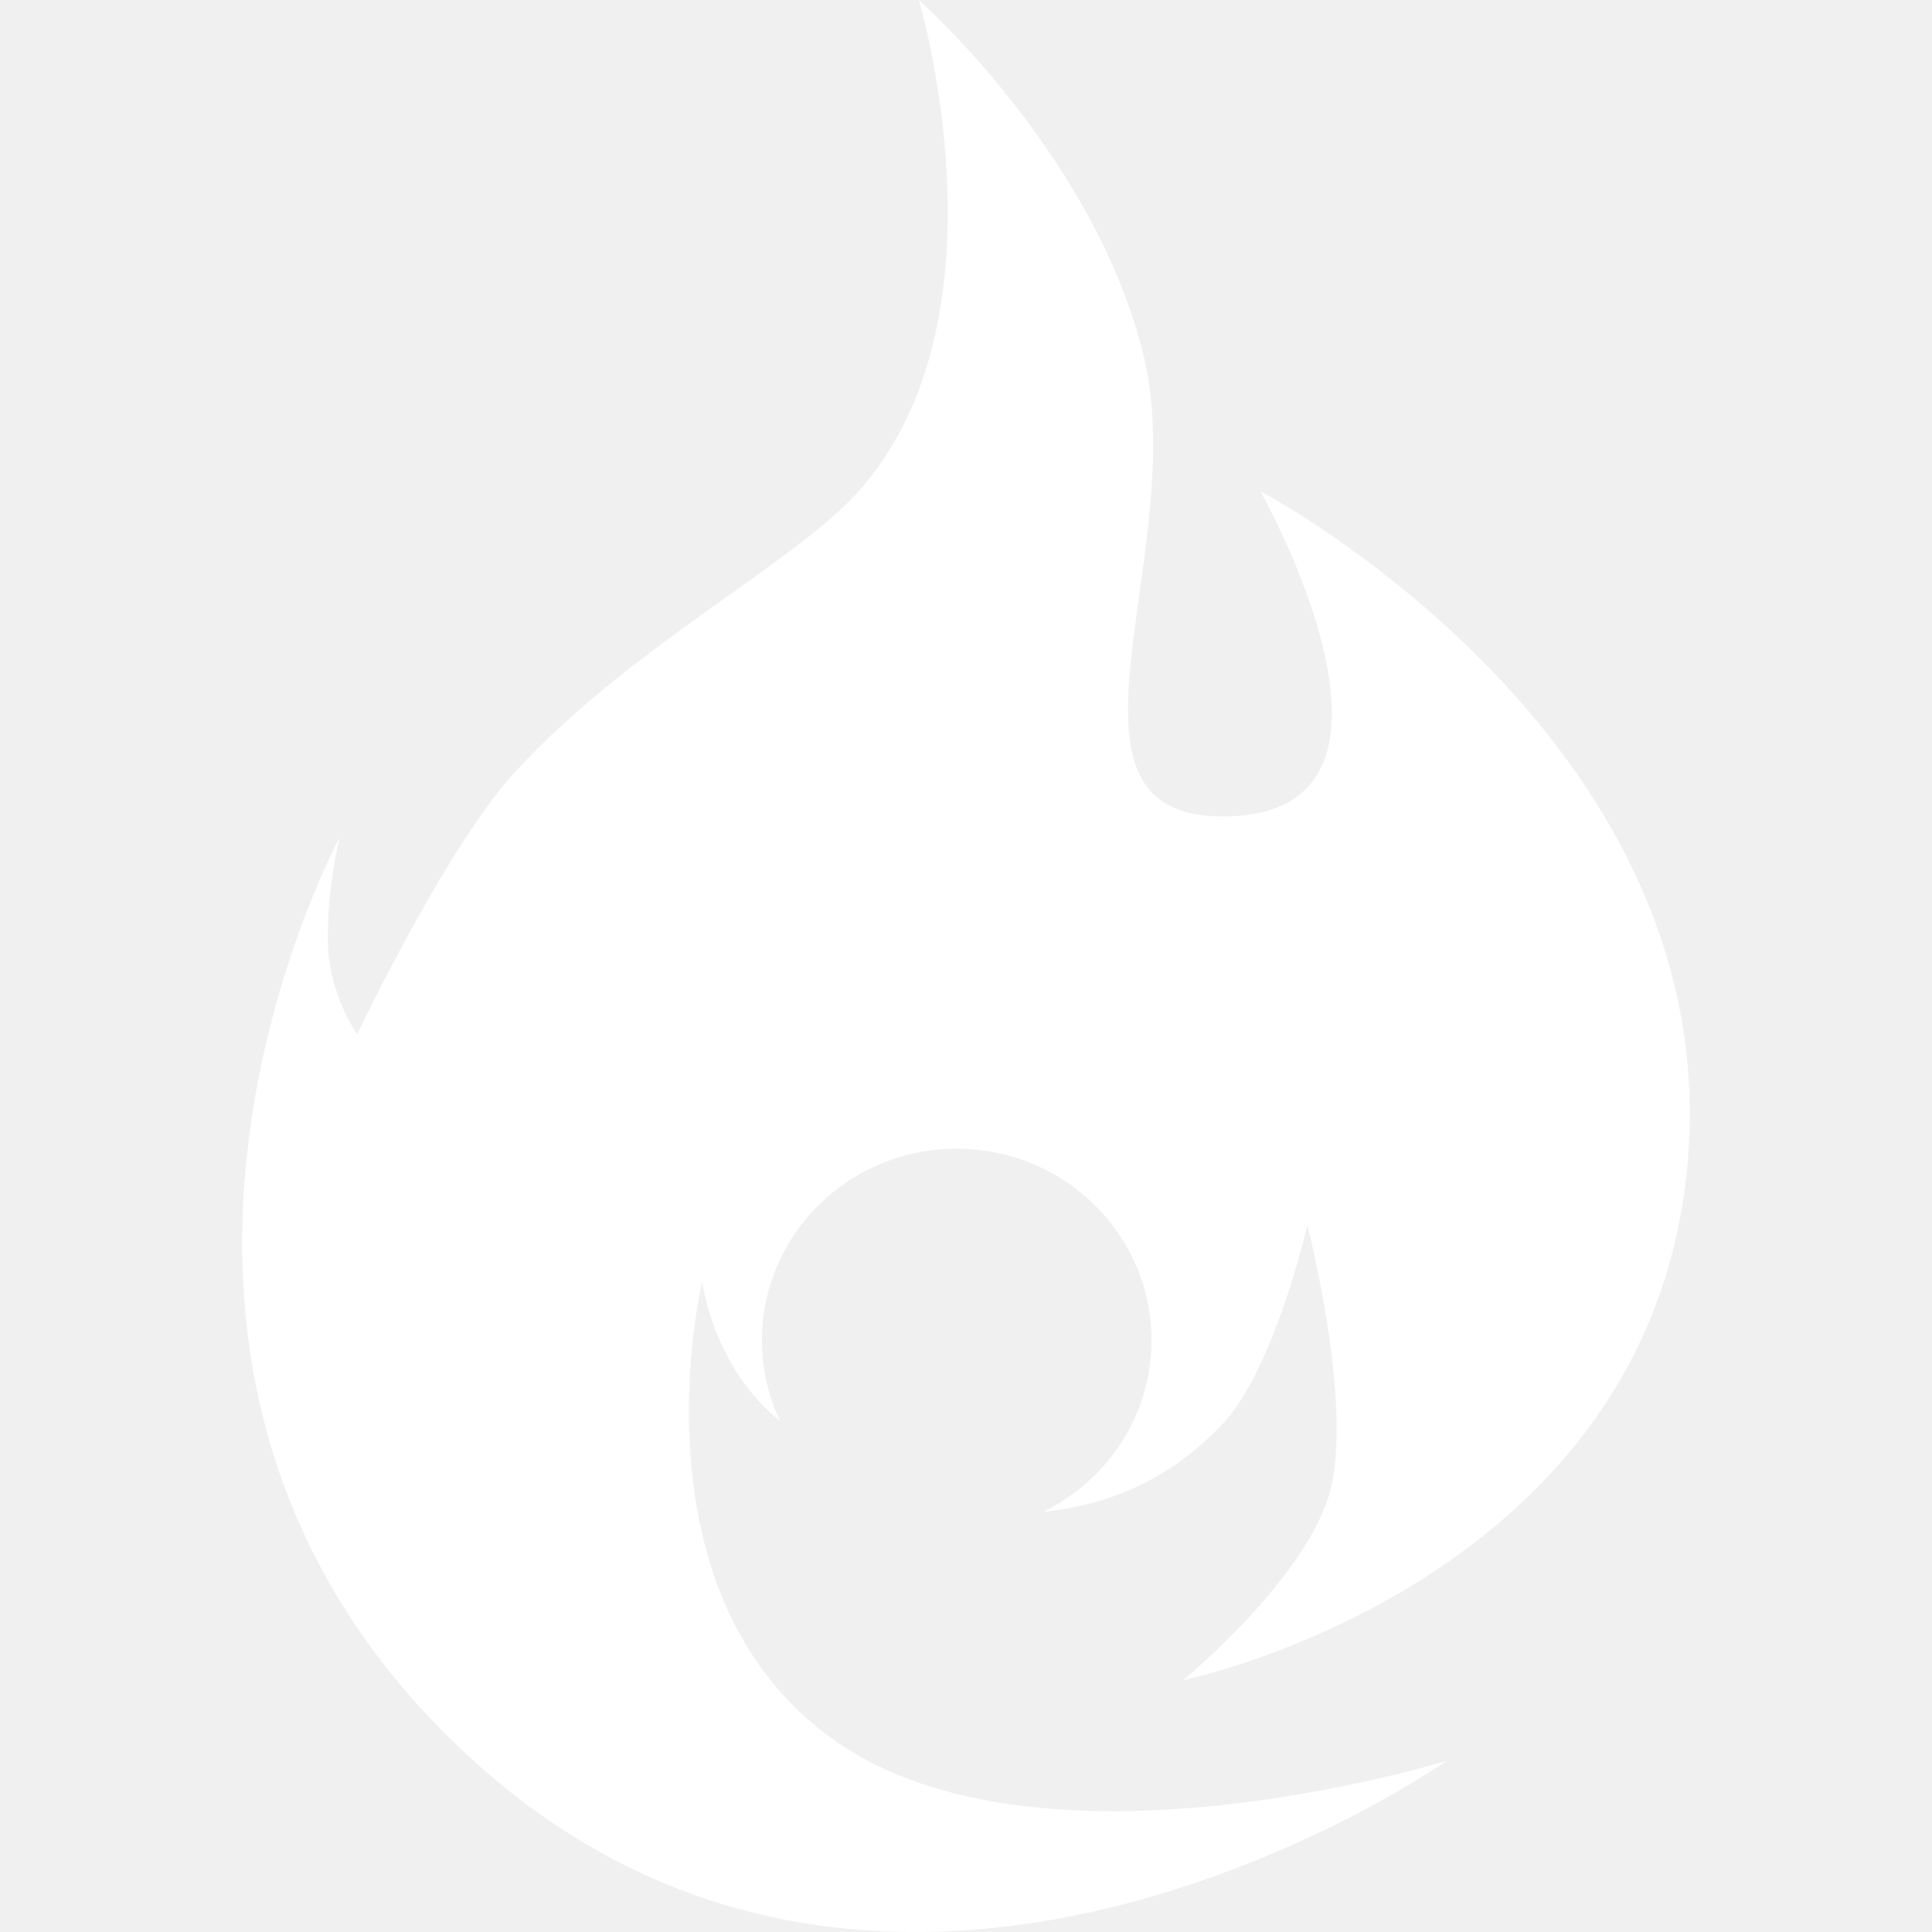
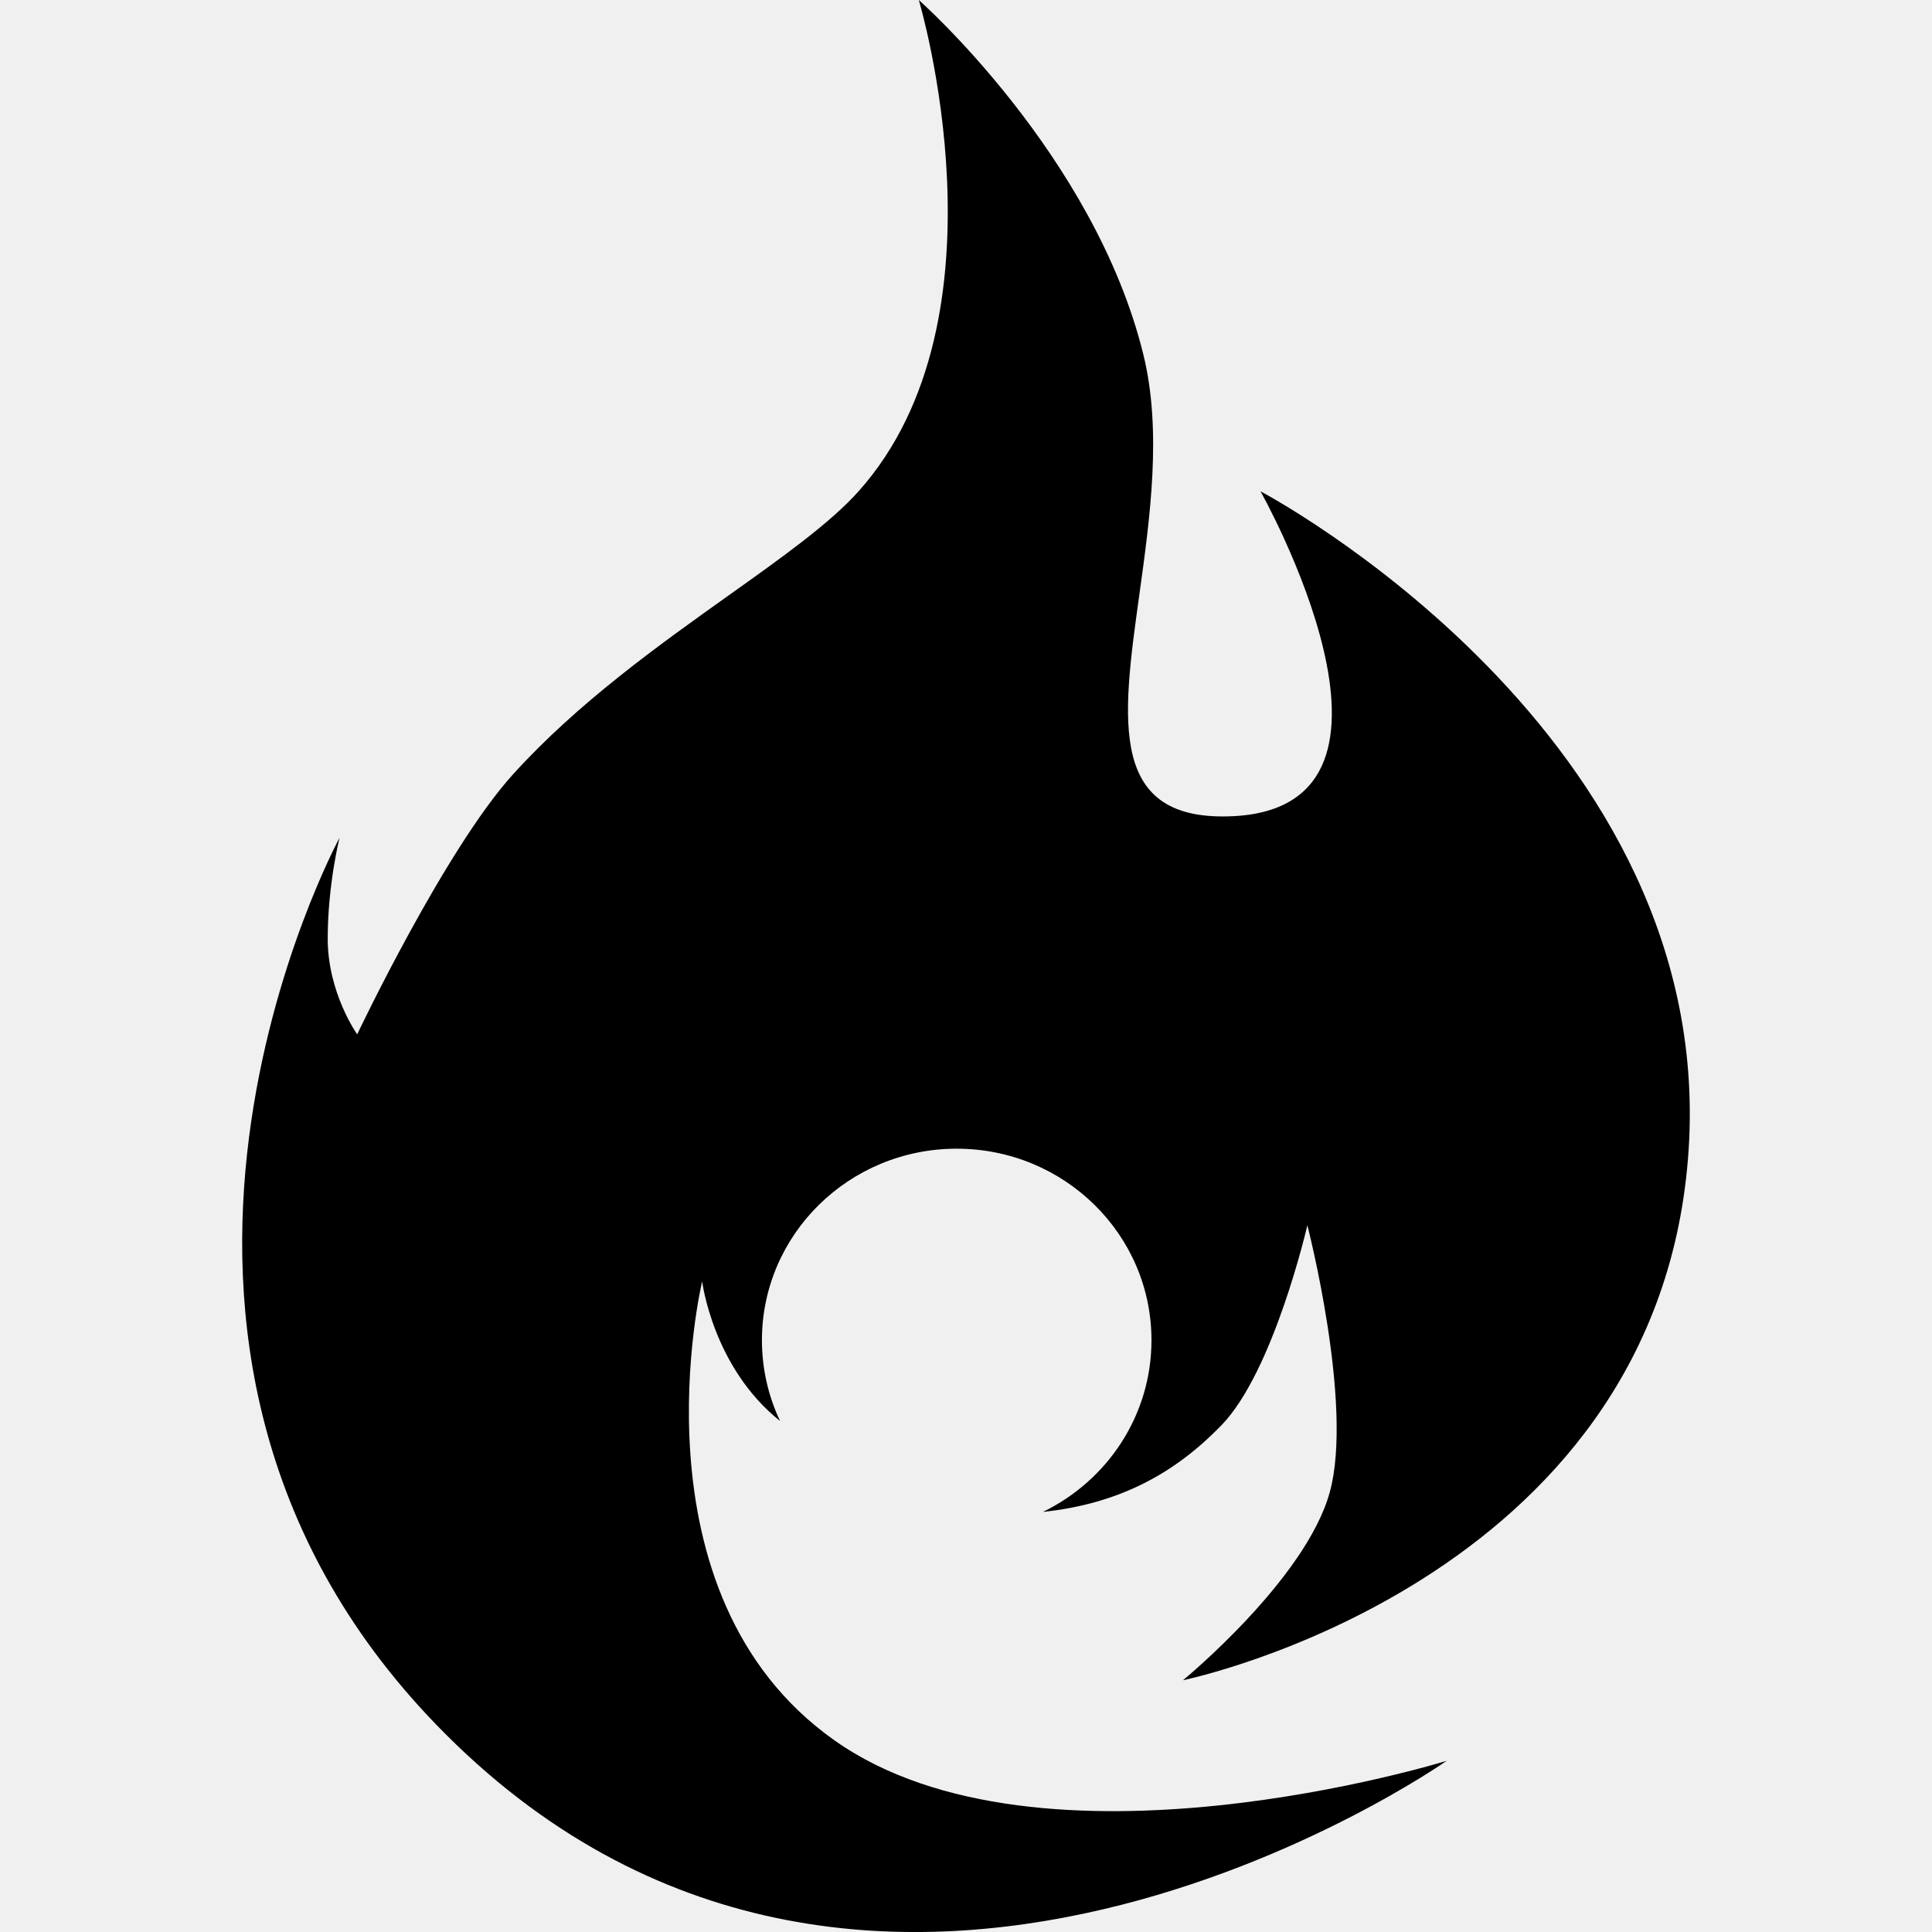
<svg xmlns="http://www.w3.org/2000/svg" width="16" height="16" viewBox="0 0 16 16" fill="none">
-   <path fill-rule="evenodd" clip-rule="evenodd" d="M11.013 12.356C11.211 11.633 10.827 10.147 10.827 10.147C10.827 10.147 10.549 11.358 10.114 11.805C9.743 12.187 9.289 12.452 8.637 12.521C9.17 12.262 9.536 11.723 9.536 11.099C9.536 10.223 8.814 9.513 7.923 9.513C7.032 9.513 6.31 10.223 6.31 11.099C6.31 11.338 6.364 11.565 6.46 11.768C5.903 11.324 5.815 10.612 5.815 10.612C5.815 10.612 5.193 13.196 6.908 14.411C8.622 15.626 11.981 14.582 11.981 14.582C11.981 14.582 7.174 17.964 3.613 14.283C0.545 11.112 2.812 6.938 2.812 6.938C2.812 6.938 2.714 7.325 2.714 7.774C2.714 8.224 2.958 8.566 2.958 8.566C2.958 8.566 3.685 7.033 4.251 6.41C4.786 5.82 5.457 5.342 6.037 4.929C6.484 4.611 6.876 4.331 7.11 4.069C8.4 2.627 7.609 0 7.609 0C7.609 0 9.063 1.282 9.469 2.937C9.624 3.568 9.524 4.287 9.435 4.929C9.29 5.971 9.174 6.813 10.218 6.759C11.905 6.67 10.439 4.069 10.439 4.069C10.439 4.069 14.265 6.081 13.979 9.598C13.694 13.116 9.797 13.915 9.797 13.915C9.797 13.915 10.816 13.079 11.013 12.356Z" fill="white" />
+   <path fill-rule="evenodd" clip-rule="evenodd" d="M11.013 12.356C11.211 11.633 10.827 10.147 10.827 10.147C10.827 10.147 10.549 11.358 10.114 11.805C9.743 12.187 9.289 12.452 8.637 12.521C9.17 12.262 9.536 11.723 9.536 11.099C9.536 10.223 8.814 9.513 7.923 9.513C7.032 9.513 6.31 10.223 6.31 11.099C6.31 11.338 6.364 11.565 6.46 11.768C5.903 11.324 5.815 10.612 5.815 10.612C5.815 10.612 5.193 13.196 6.908 14.411C8.622 15.626 11.981 14.582 11.981 14.582C11.981 14.582 7.174 17.964 3.613 14.283C0.545 11.112 2.812 6.938 2.812 6.938C2.812 6.938 2.714 7.325 2.714 7.774C2.714 8.224 2.958 8.566 2.958 8.566C2.958 8.566 3.685 7.033 4.251 6.41C4.786 5.82 5.457 5.342 6.037 4.929C6.484 4.611 6.876 4.331 7.11 4.069C8.4 2.627 7.609 0 7.609 0C7.609 0 9.063 1.282 9.469 2.937C9.624 3.568 9.524 4.287 9.435 4.929C9.29 5.971 9.174 6.813 10.218 6.759C11.905 6.67 10.439 4.069 10.439 4.069C10.439 4.069 14.265 6.081 13.979 9.598C13.694 13.116 9.797 13.915 9.797 13.915C9.797 13.915 10.816 13.079 11.013 12.356Z" fill="currentColor" />
</svg>
